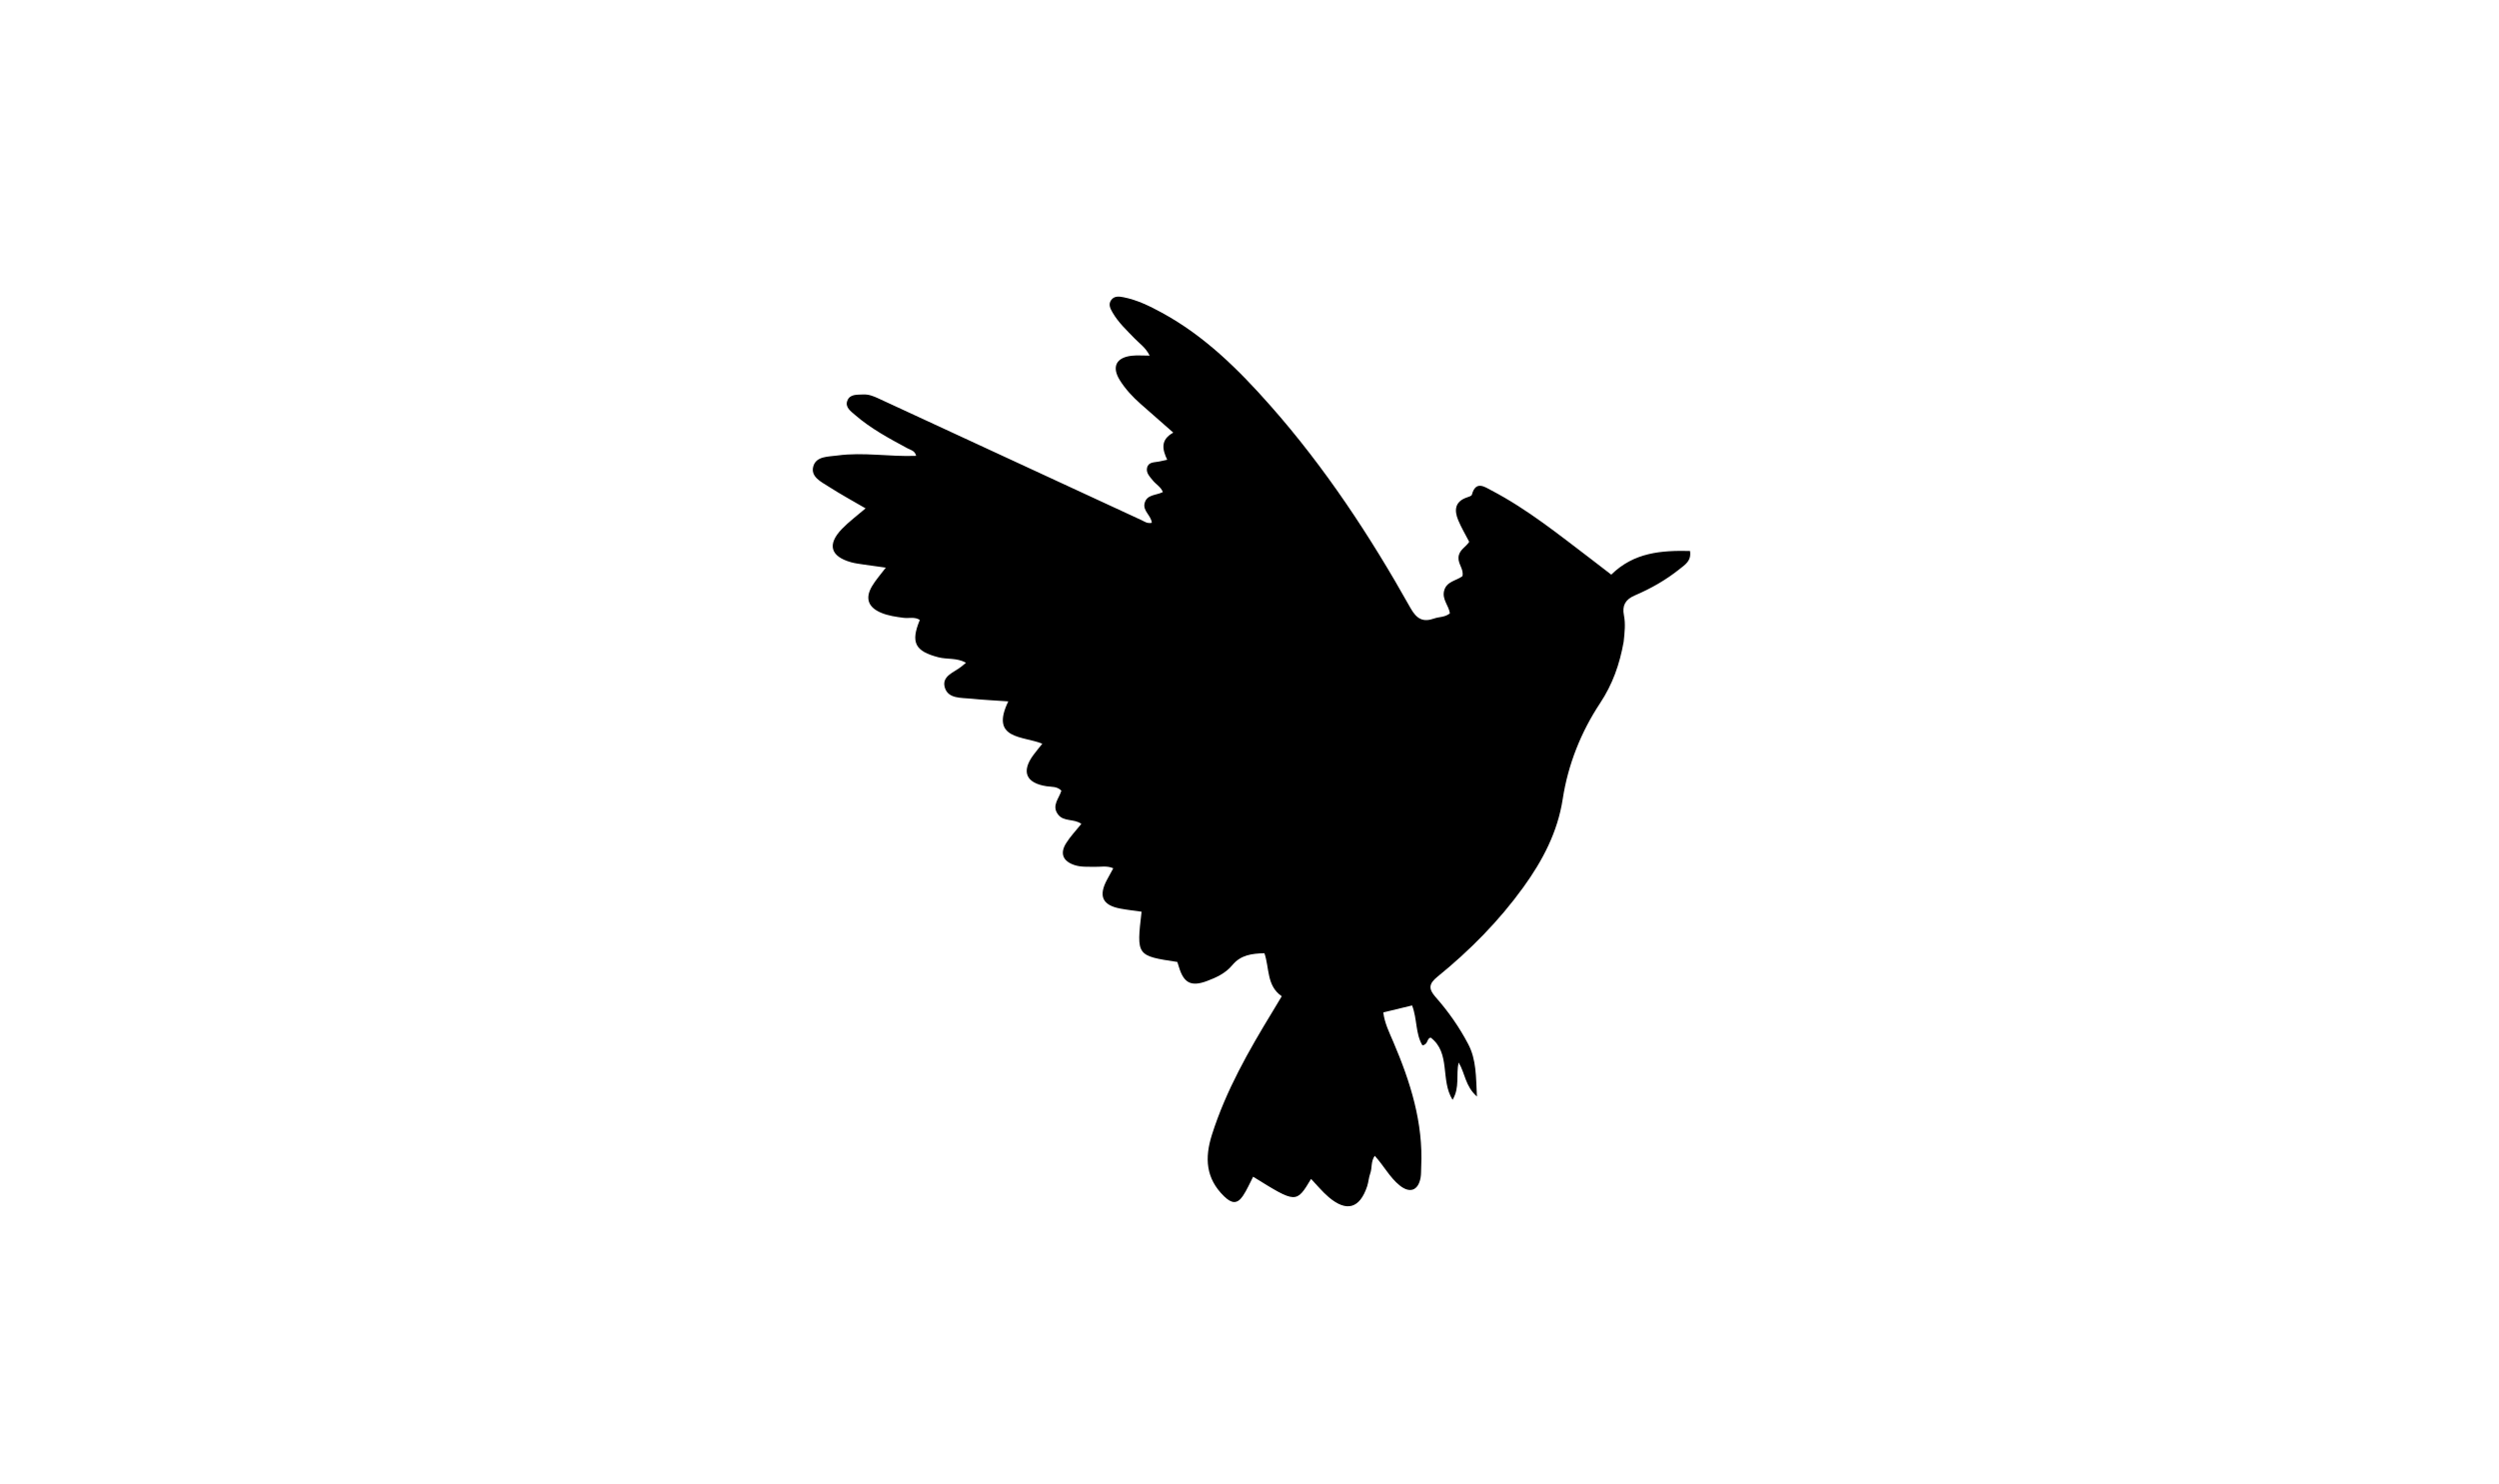
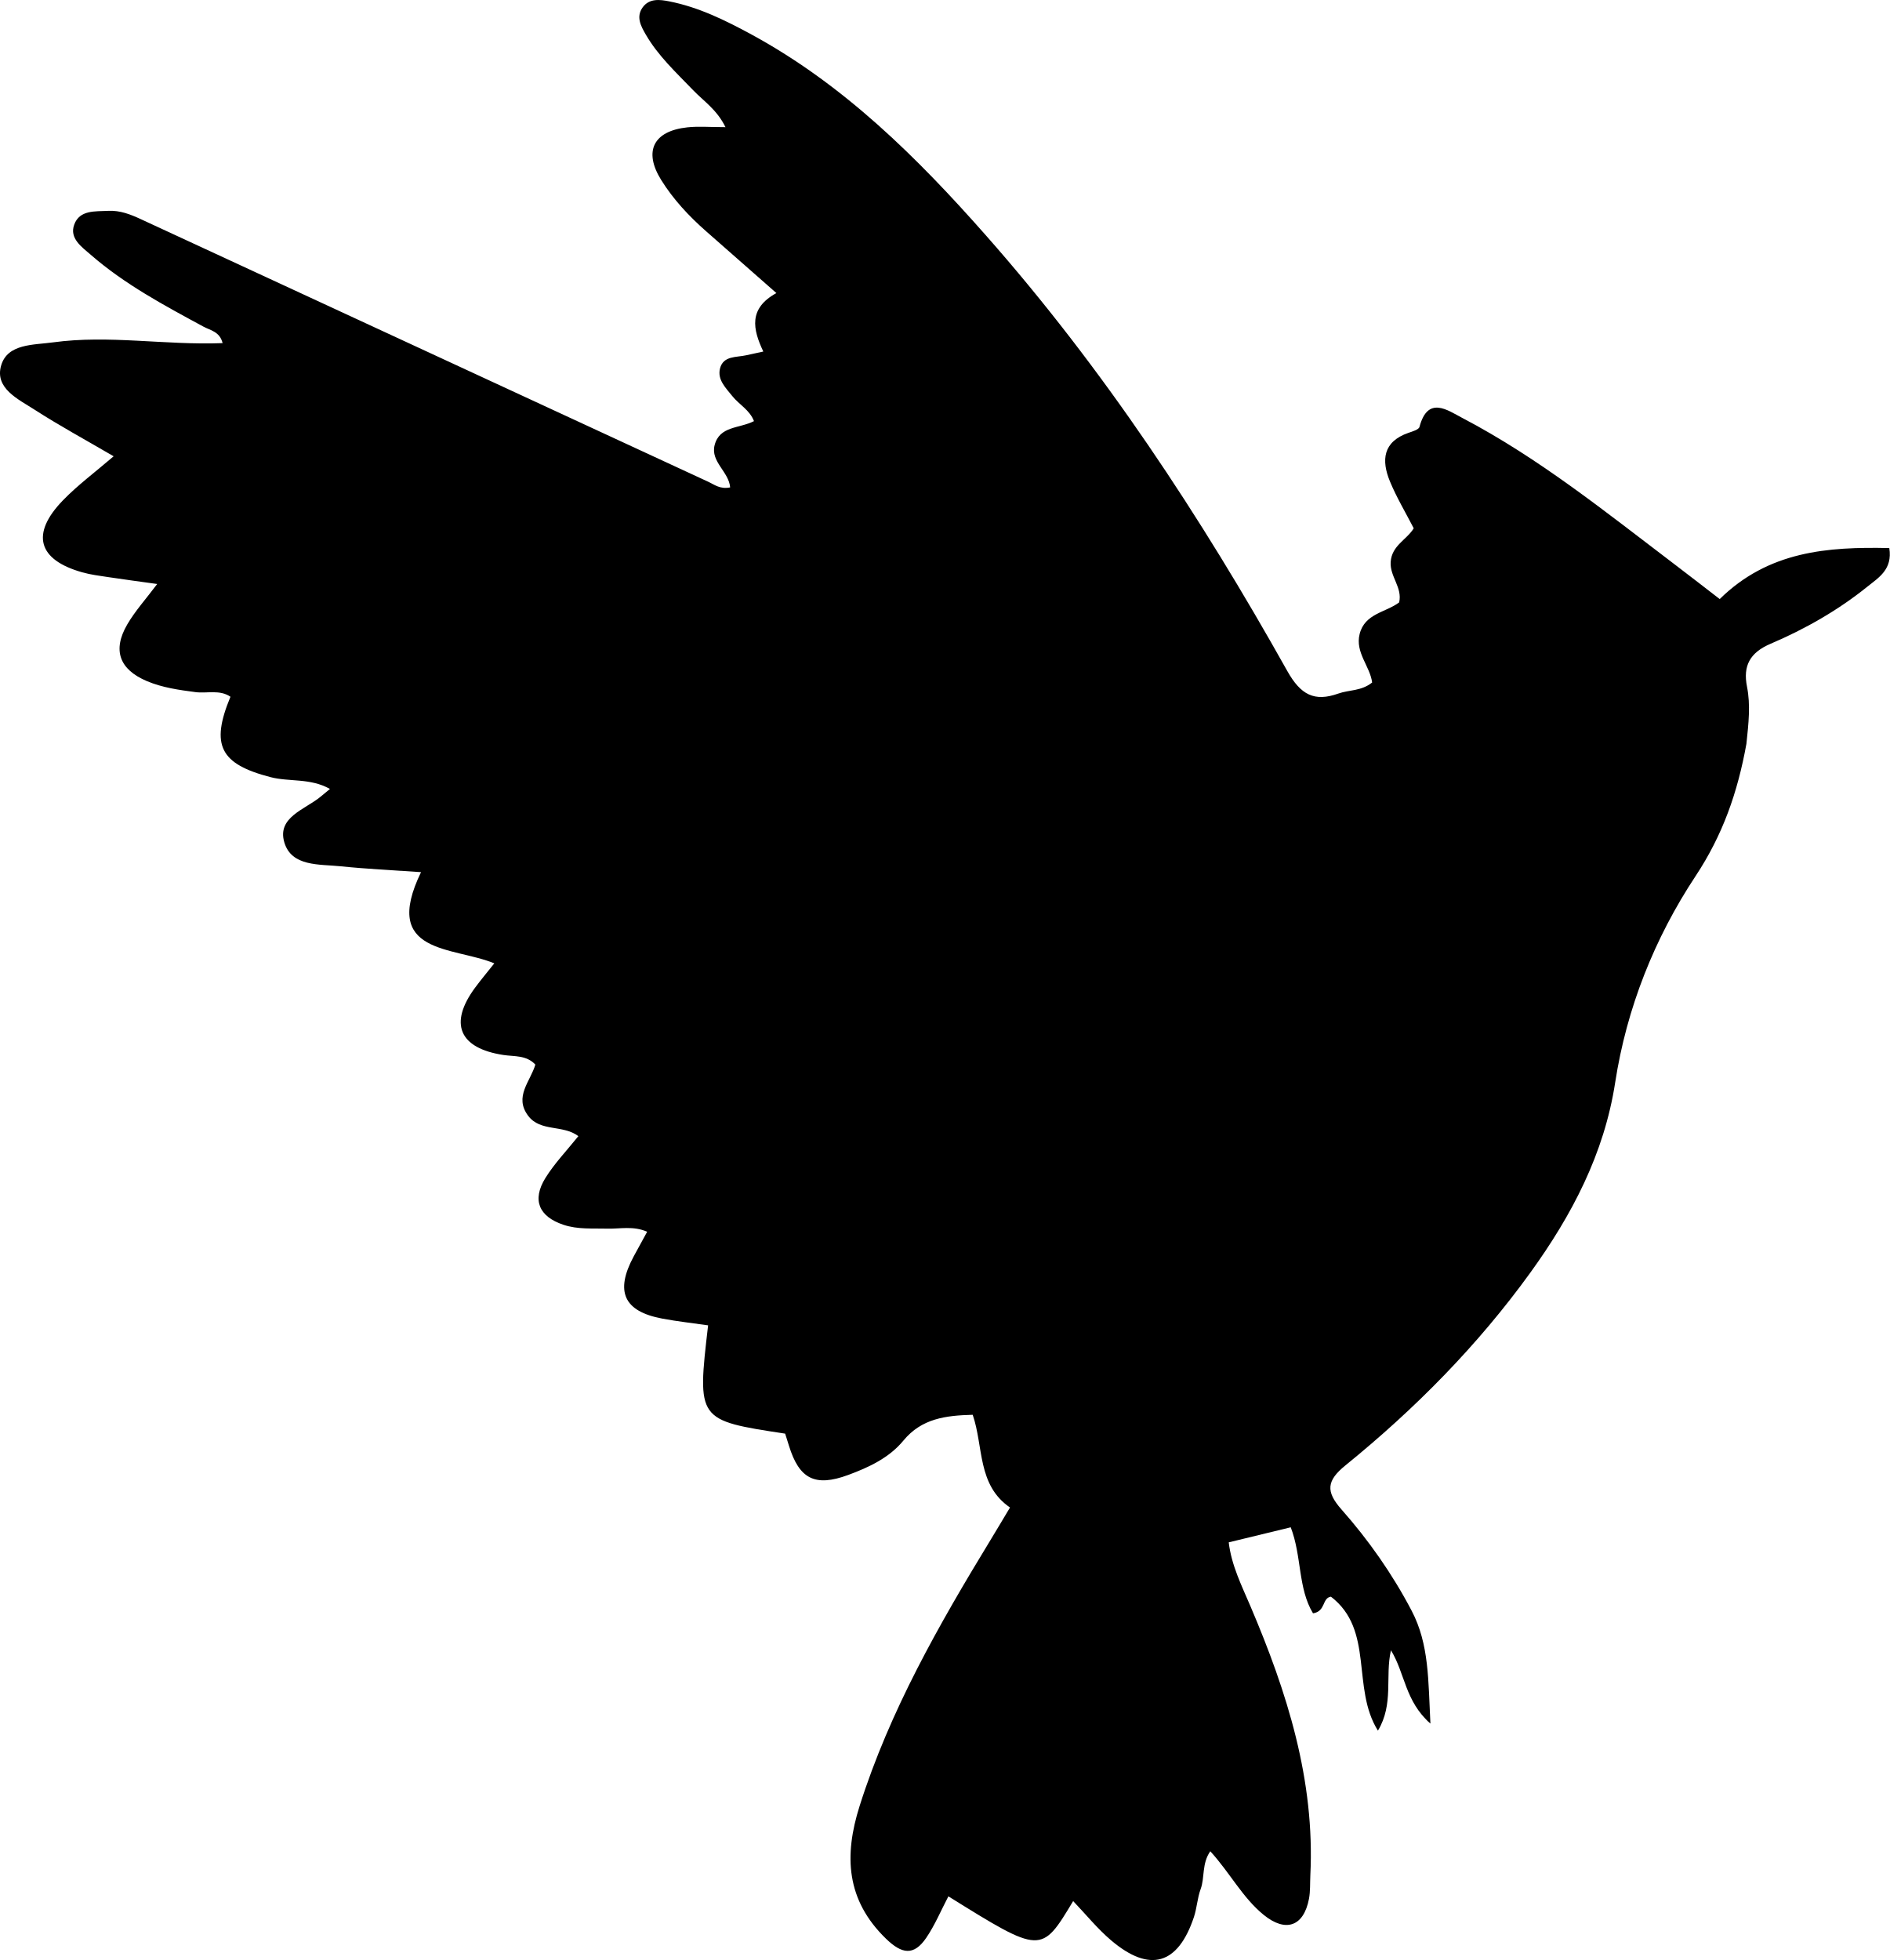
- <svg xmlns="http://www.w3.org/2000/svg" xml:space="preserve" viewBox="0 0 1024 608">
+ <svg xmlns="http://www.w3.org/2000/svg" xml:space="preserve" viewBox="333.06 121.57 359.54 372.85">
  <path d="M665.319 263.066c-1.677 9.287-4.509 17.353-9.678 25.17-7.795 11.783-13.105 25.082-15.292 39.267-2.09 13.56-8.242 25.23-16.12 36.136-10.013 13.863-21.952 25.939-35.196 36.688-3.573 2.899-3.787 4.956-.758 8.38 5.19 5.869 9.693 12.295 13.351 19.267 3.35 6.382 3.153 13.265 3.573 21.475-4.87-4.294-4.804-9.55-7.51-13.95-1.145 5.052.581 10.193-2.475 15.294-5.1-8.138-.643-19.127-8.944-25.49-1.72.254-.95 2.796-3.406 3.17-2.893-4.774-2.116-10.867-4.239-16.366l-11.797 2.863c.51 4.353 2.467 8.244 4.131 12.149 6.98 16.372 12.288 33.076 11.396 51.184-.074 1.496.016 3.025-.261 4.483-1 5.248-4.42 6.46-8.61 3.055-4.037-3.28-6.418-8.01-10.164-12.108-1.646 2.366-1.02 4.988-1.837 7.204-.627 1.7-.705 3.596-1.28 5.32-3.03 9.074-8.408 10.645-15.728 4.444-2.629-2.227-4.826-4.962-7.244-7.49-6.065 10.088-6.065 10.088-23.739-.899-1.386 2.643-2.544 5.431-4.204 7.878-2.367 3.485-4.643 3.115-7.677.17-7.571-7.351-8.01-15.767-5.009-25.236 5.745-18.122 15.06-34.437 24.865-50.534 1.208-1.983 2.39-3.982 3.749-6.248-6.263-4.288-5.01-11.562-7.096-17.638-5.121.135-9.708.69-13.184 4.906-2.71 3.288-6.57 5.09-10.499 6.54-6.309 2.328-9.332.773-11.287-5.59-.241-.783-.492-1.563-.715-2.271-16.762-2.545-16.762-2.545-14.656-20.6-2.892-.418-5.821-.739-8.71-1.279-7.333-1.37-9.045-5.147-5.45-11.829.776-1.441 1.57-2.874 2.566-4.698-2.673-1.162-5.153-.523-7.536-.59-2.825-.078-5.666.19-8.422-.742-4.635-1.566-6-4.697-3.398-8.897 1.72-2.778 4.047-5.181 6.267-7.958-2.953-2.221-7.214-.777-9.542-3.857-2.753-3.644.42-6.54 1.359-9.755-1.727-1.83-3.994-1.509-6.06-1.822-8.445-1.279-10.443-5.986-5.408-12.804 1.075-1.456 2.243-2.845 3.658-4.63-7.867-3.251-21.56-1.626-13.94-17.35-5.444-.383-10.378-.604-15.282-1.114-4.044-.42-9.351.103-10.728-4.551-1.415-4.782 3.91-6.235 6.873-8.666.491-.403.98-.81 1.81-1.496-3.752-2.115-7.716-1.312-11.316-2.247-9.515-2.471-11.478-6.01-7.614-15.293-2.06-1.405-4.463-.593-6.653-.879-3.15-.411-6.29-.85-9.23-2.087-5.255-2.214-6.611-5.893-3.745-10.8 1.493-2.556 3.525-4.796 5.69-7.68-3.3-.461-6.329-.862-9.35-1.317-1.64-.246-3.303-.455-4.894-.901-8.474-2.376-9.871-7.33-3.677-13.711 2.835-2.921 6.153-5.374 9.634-8.367-5.365-3.135-10.308-5.813-15.02-8.85-3.122-2.013-7.688-4.083-6.369-8.474 1.236-4.114 6.13-3.837 9.88-4.35 10.622-1.453 21.25.568 32.237.147-.52-2.186-2.34-2.432-3.63-3.13-7.48-4.048-14.989-8.051-21.45-13.673-1.715-1.492-4.1-3.114-3.152-5.731 1.026-2.833 3.972-2.497 6.465-2.627 2.253-.118 4.234.665 6.218 1.584q53.964 24.993 107.944 49.95c1.174.544 2.256 1.466 4.168 1.074-.227-2.96-3.743-4.881-2.962-8.008.927-3.706 4.688-3.164 7.496-4.6-.813-2.13-2.832-3.148-4.112-4.75-1.24-1.553-2.894-3.127-2.35-5.27.623-2.448 3.099-2.083 4.98-2.508.95-.214 1.904-.414 3.258-.708-2.005-4.235-2.862-8.193 2.49-11.123-4.712-4.142-9.05-7.953-13.385-11.769-3.269-2.877-6.237-6.054-8.535-9.745-3.41-5.477-1.475-9.32 4.983-10.013 2.13-.228 4.307-.036 7.25-.036-1.643-3.346-4.158-4.959-6.121-7-3.233-3.362-6.685-6.539-9.048-10.627-.918-1.59-1.88-3.332-.609-5.13 1.268-1.795 3.311-1.519 5.056-1.176 5.617 1.102 10.718 3.614 15.697 6.322 17.565 9.552 31.514 23.403 44.562 38.189 22.37 25.35 40.863 53.453 57.347 82.875 2.55 4.552 5.166 5.916 9.736 4.286 2.012-.718 4.334-.437 6.408-2.094-.39-3.086-3.264-5.702-2.38-9.224.986-3.925 4.944-4.078 7.519-6.015.658-2.845-1.8-4.925-1.613-7.698.213-3.139 3.027-4.187 4.387-6.395-1.55-3.012-3.263-5.869-4.523-8.913-1.665-4.026-1.354-7.561 3.52-9.251.76-.264 1.956-.6 2.097-1.128 1.589-5.982 5.322-3.184 8.103-1.729 14.69 7.688 27.538 18.094 40.676 28.06 2.766 2.1 5.504 4.234 8.34 6.418 9.294-9.13 20.516-9.961 32.264-9.701.653 4.076-2.058 5.637-4.128 7.307-5.603 4.523-11.867 8.085-18.455 10.898-3.974 1.697-5.27 4.226-4.49 8.158.695 3.5.301 6.964-.111 10.875" />
</svg>
